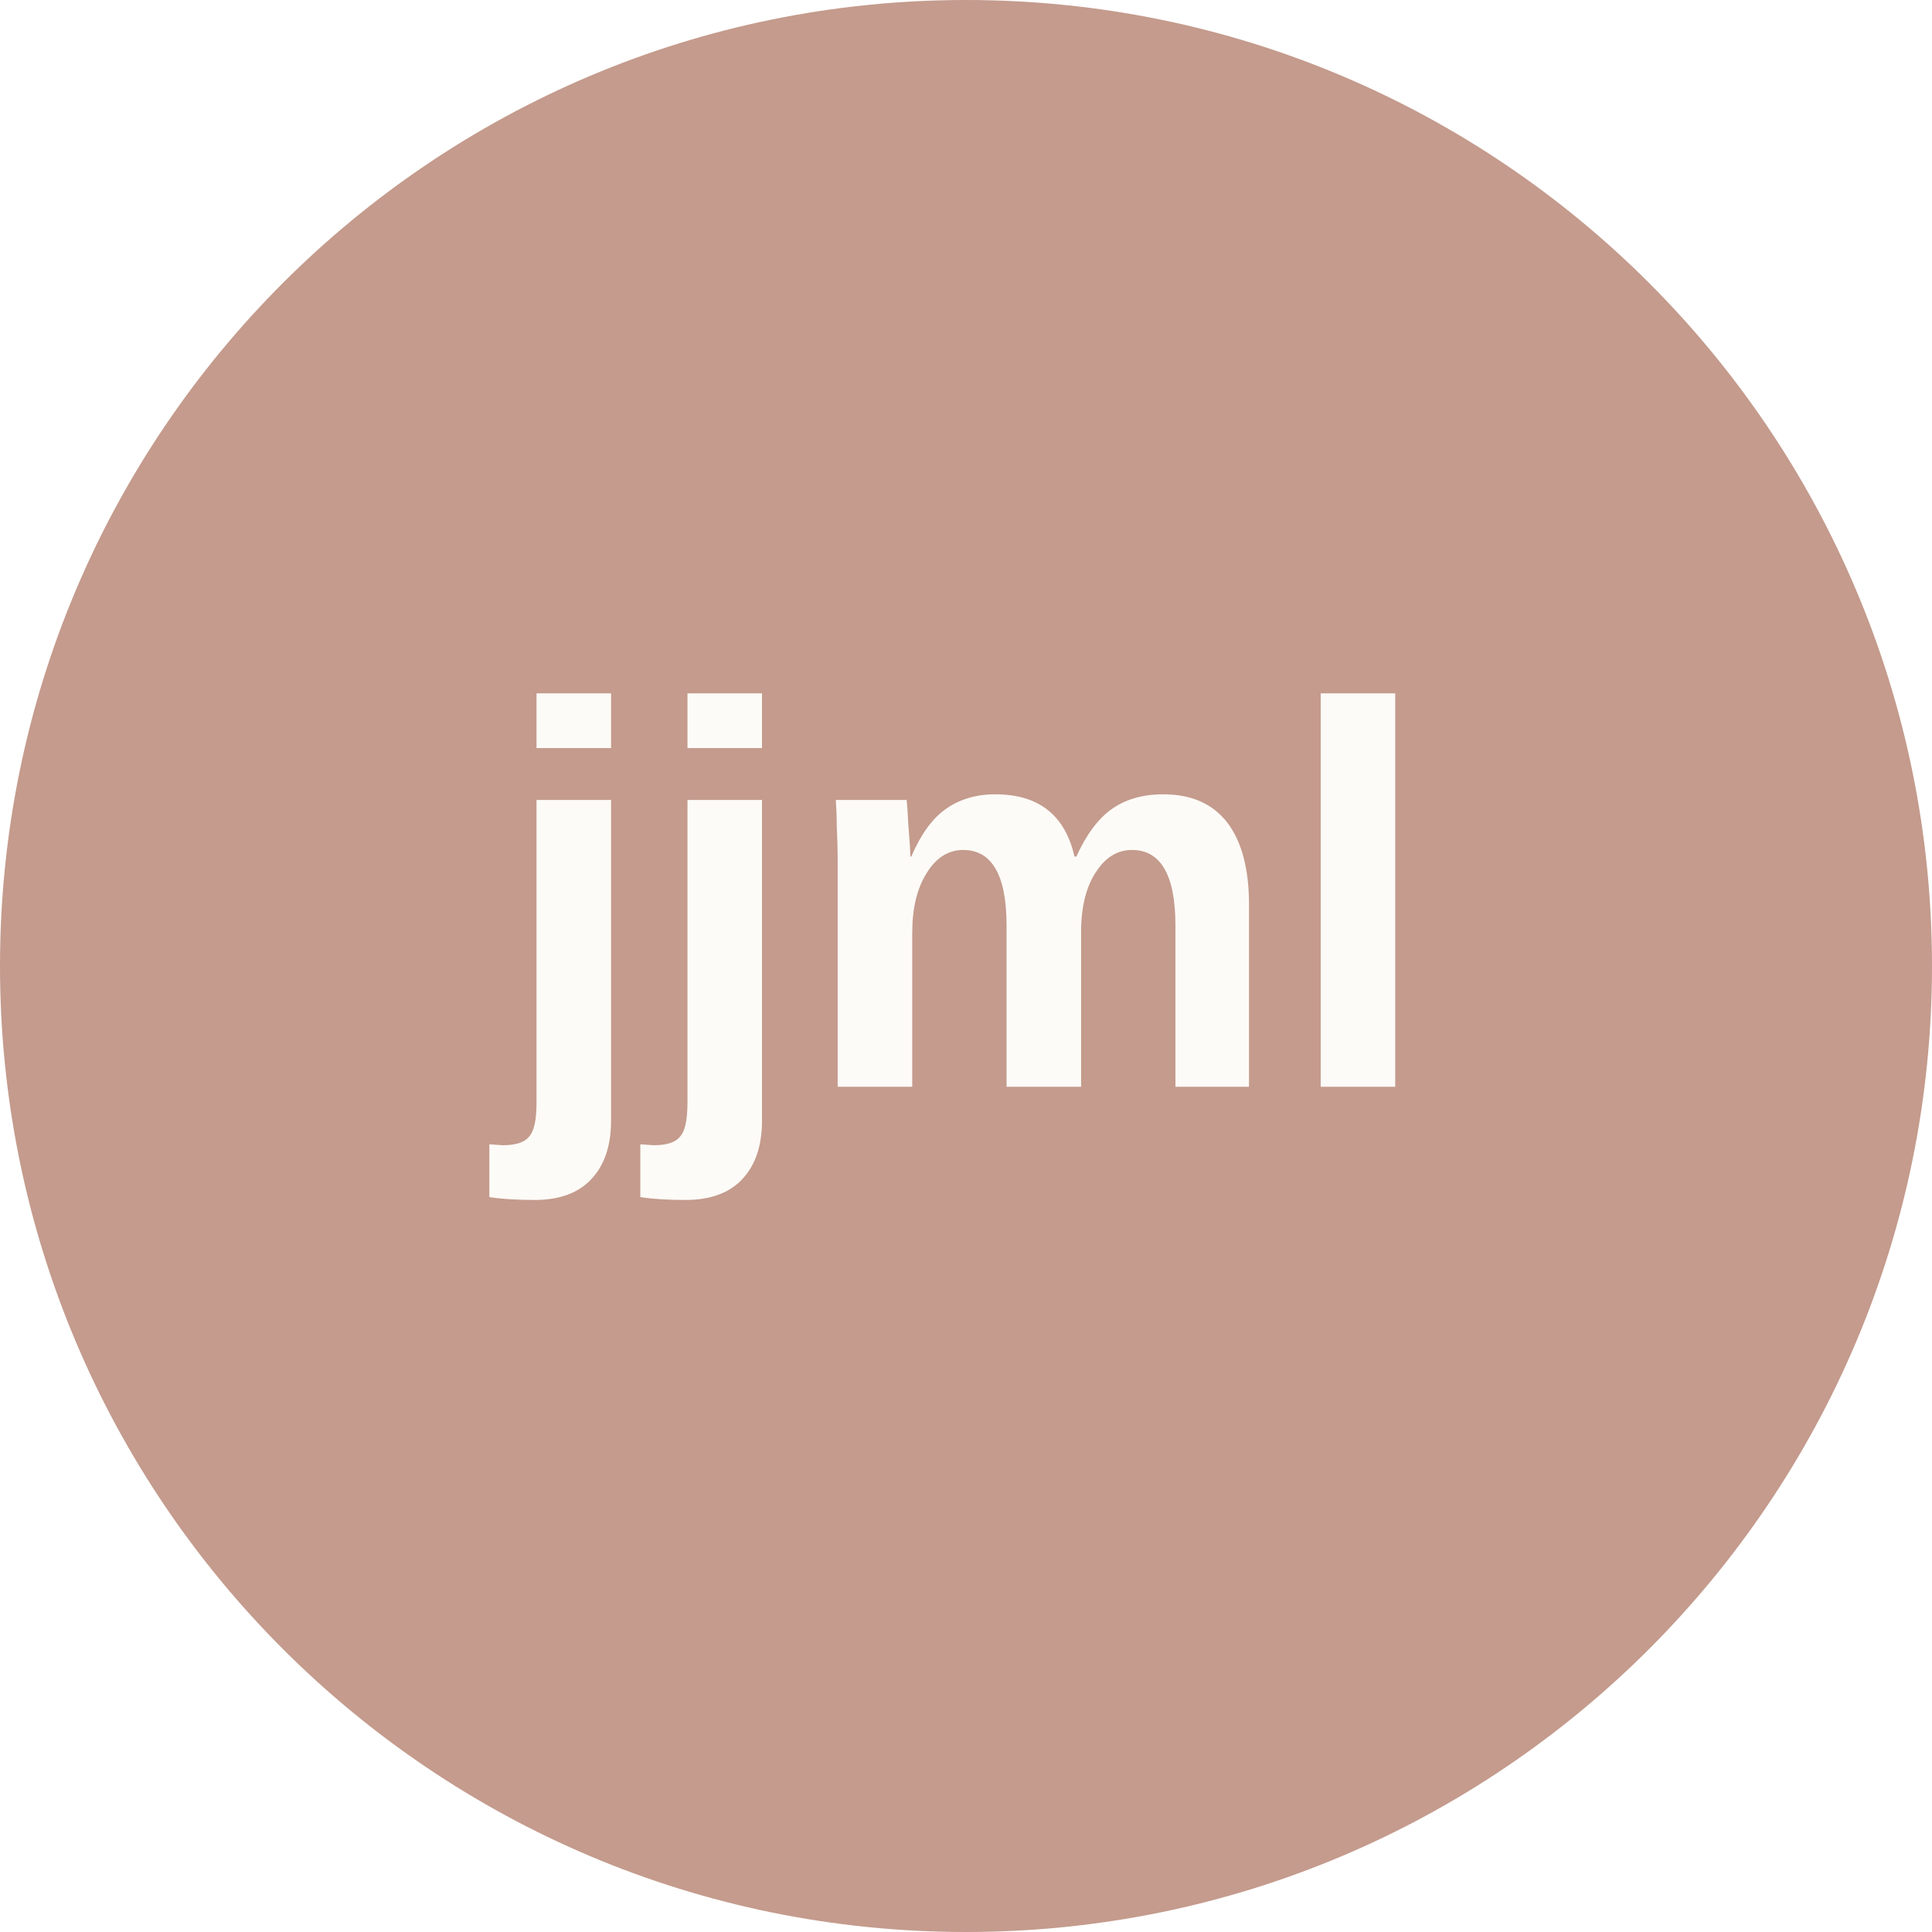
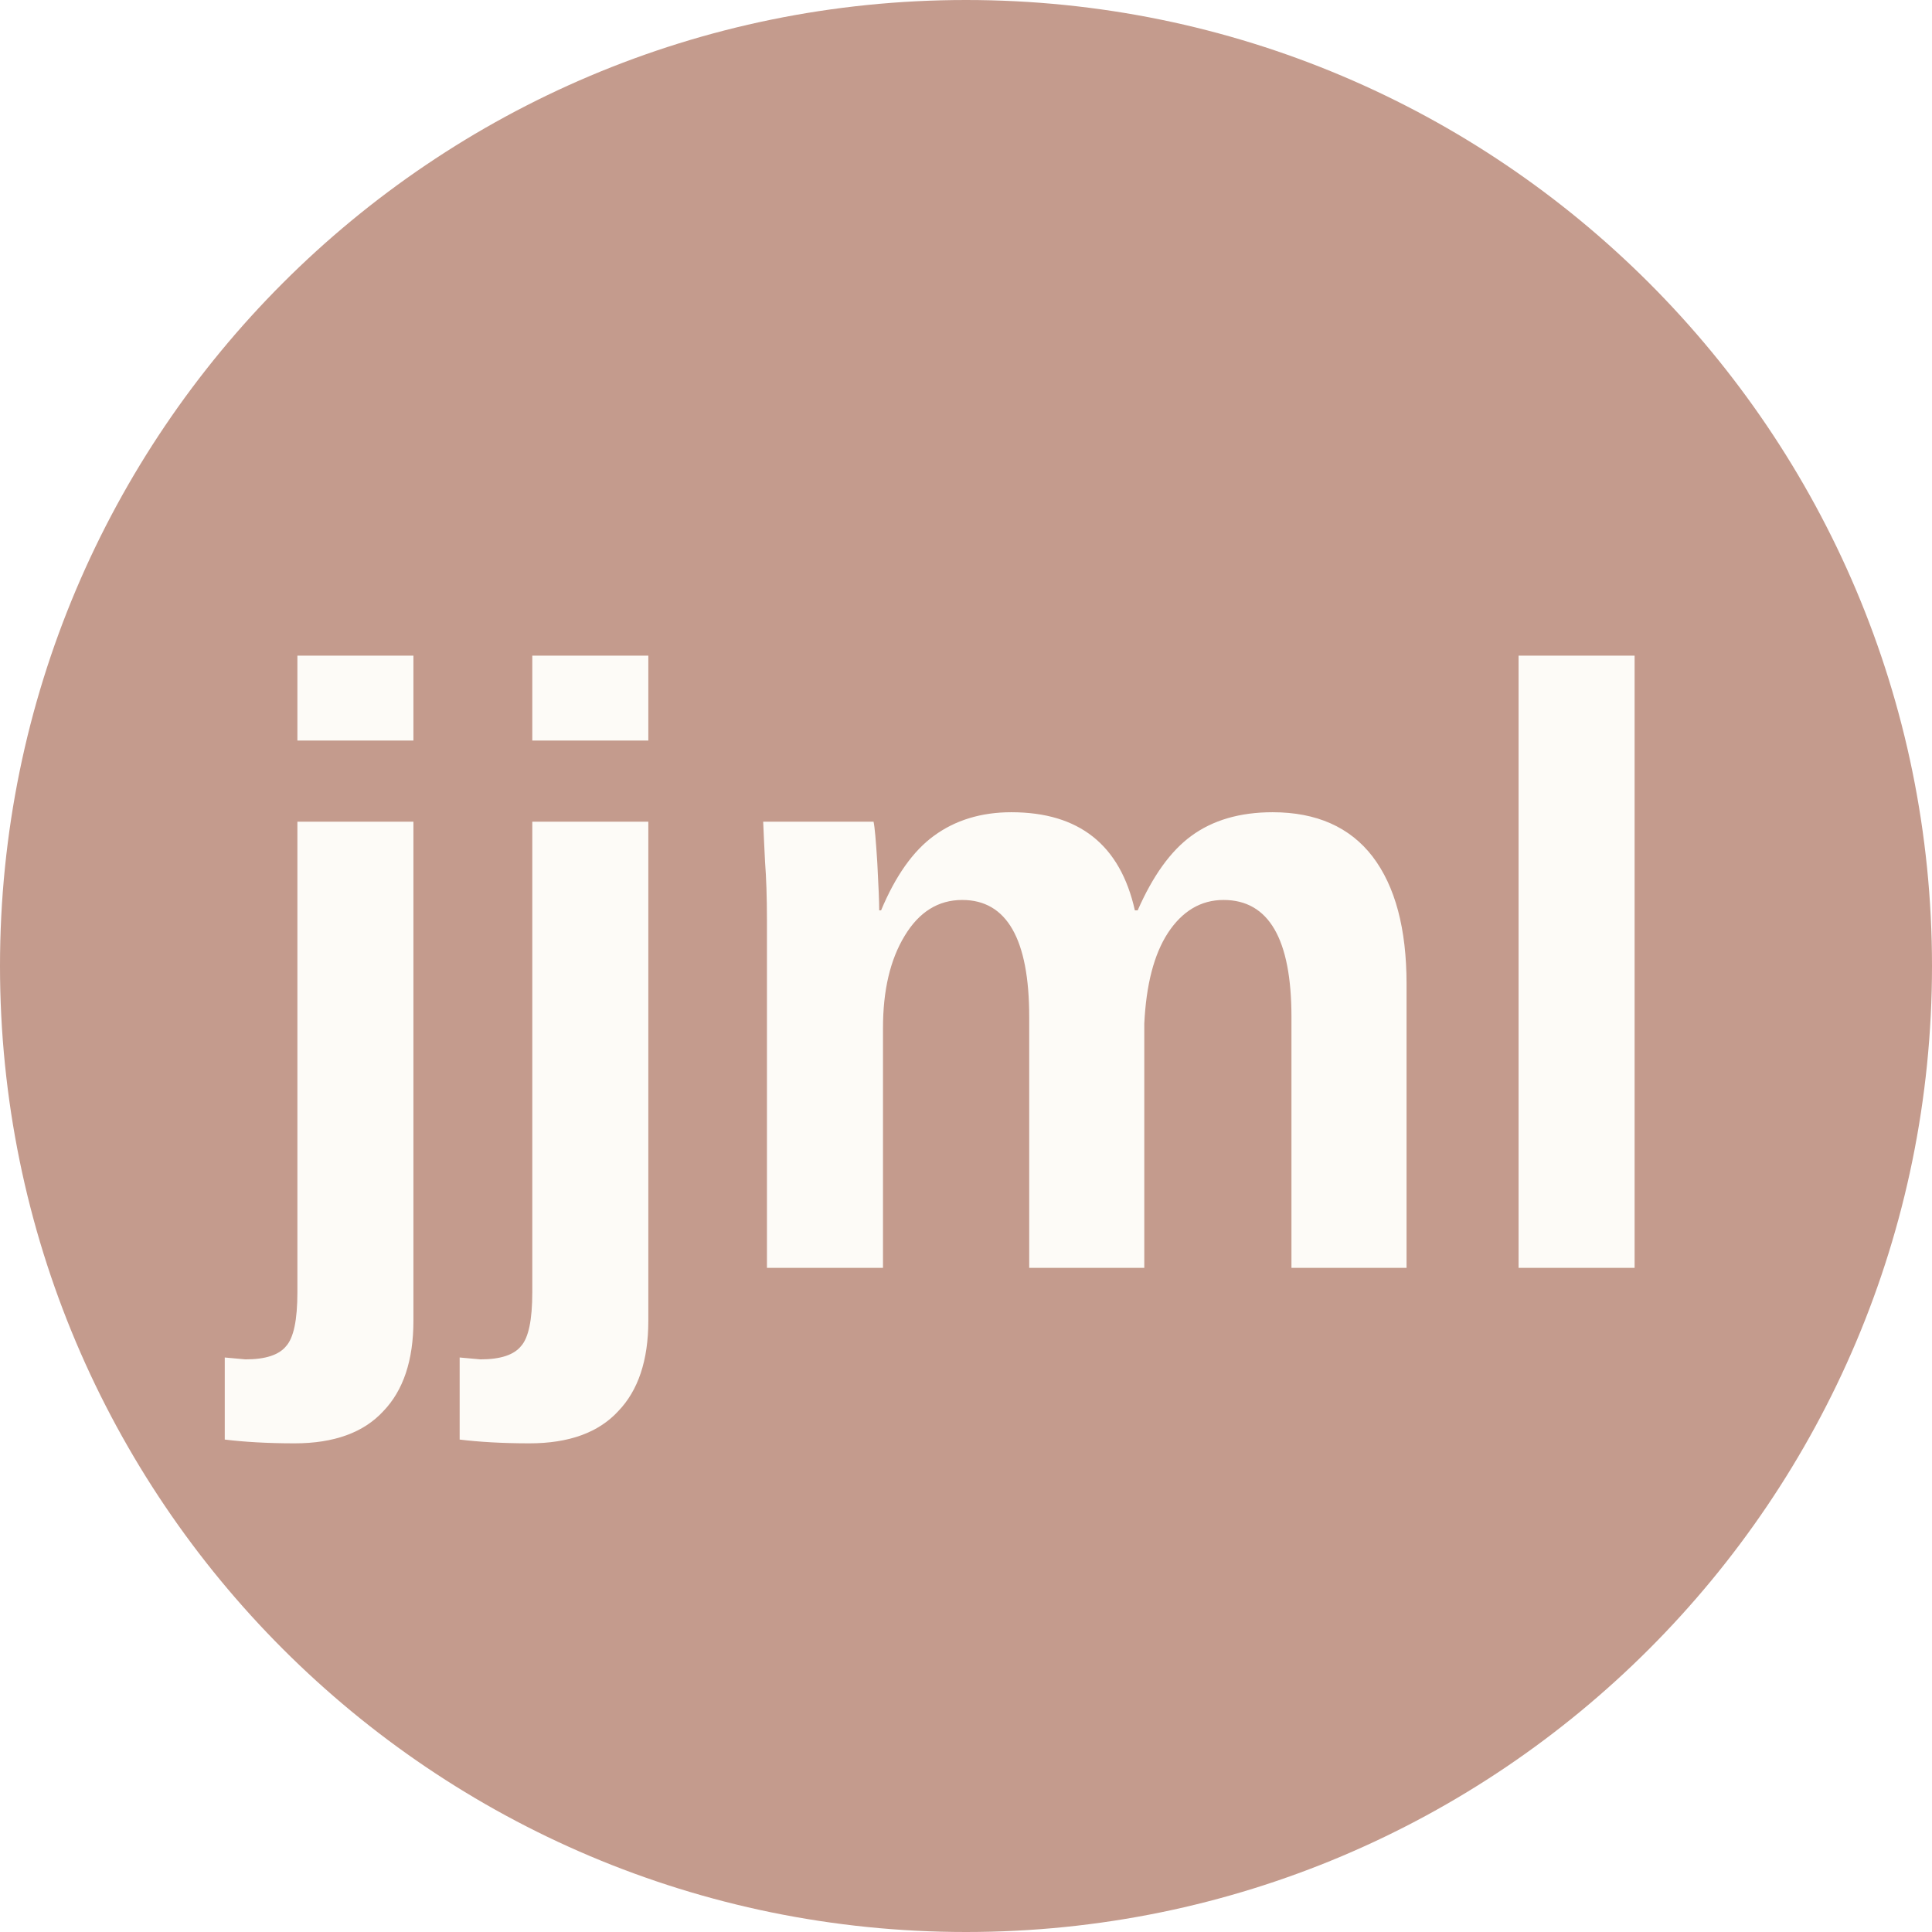
<svg xmlns="http://www.w3.org/2000/svg" width="32" height="32" viewBox="0 0 32 32" version="1.1">
  <circle cx="16" cy="16" r="16" fill="#c49b8d" />
-   <text x="16" y="18" text-anchor="middle" fill="#fdfbf7" font-family="Arial, Helvetica, sans-serif" font-size="9" font-weight="bold">jjml</text>
+   <text x="16" y="21" text-anchor="middle" fill="#fdfbf7" font-family="Arial, Helvetica, sans-serif" font-size="14" font-weight="800">jjml</text>
</svg>
